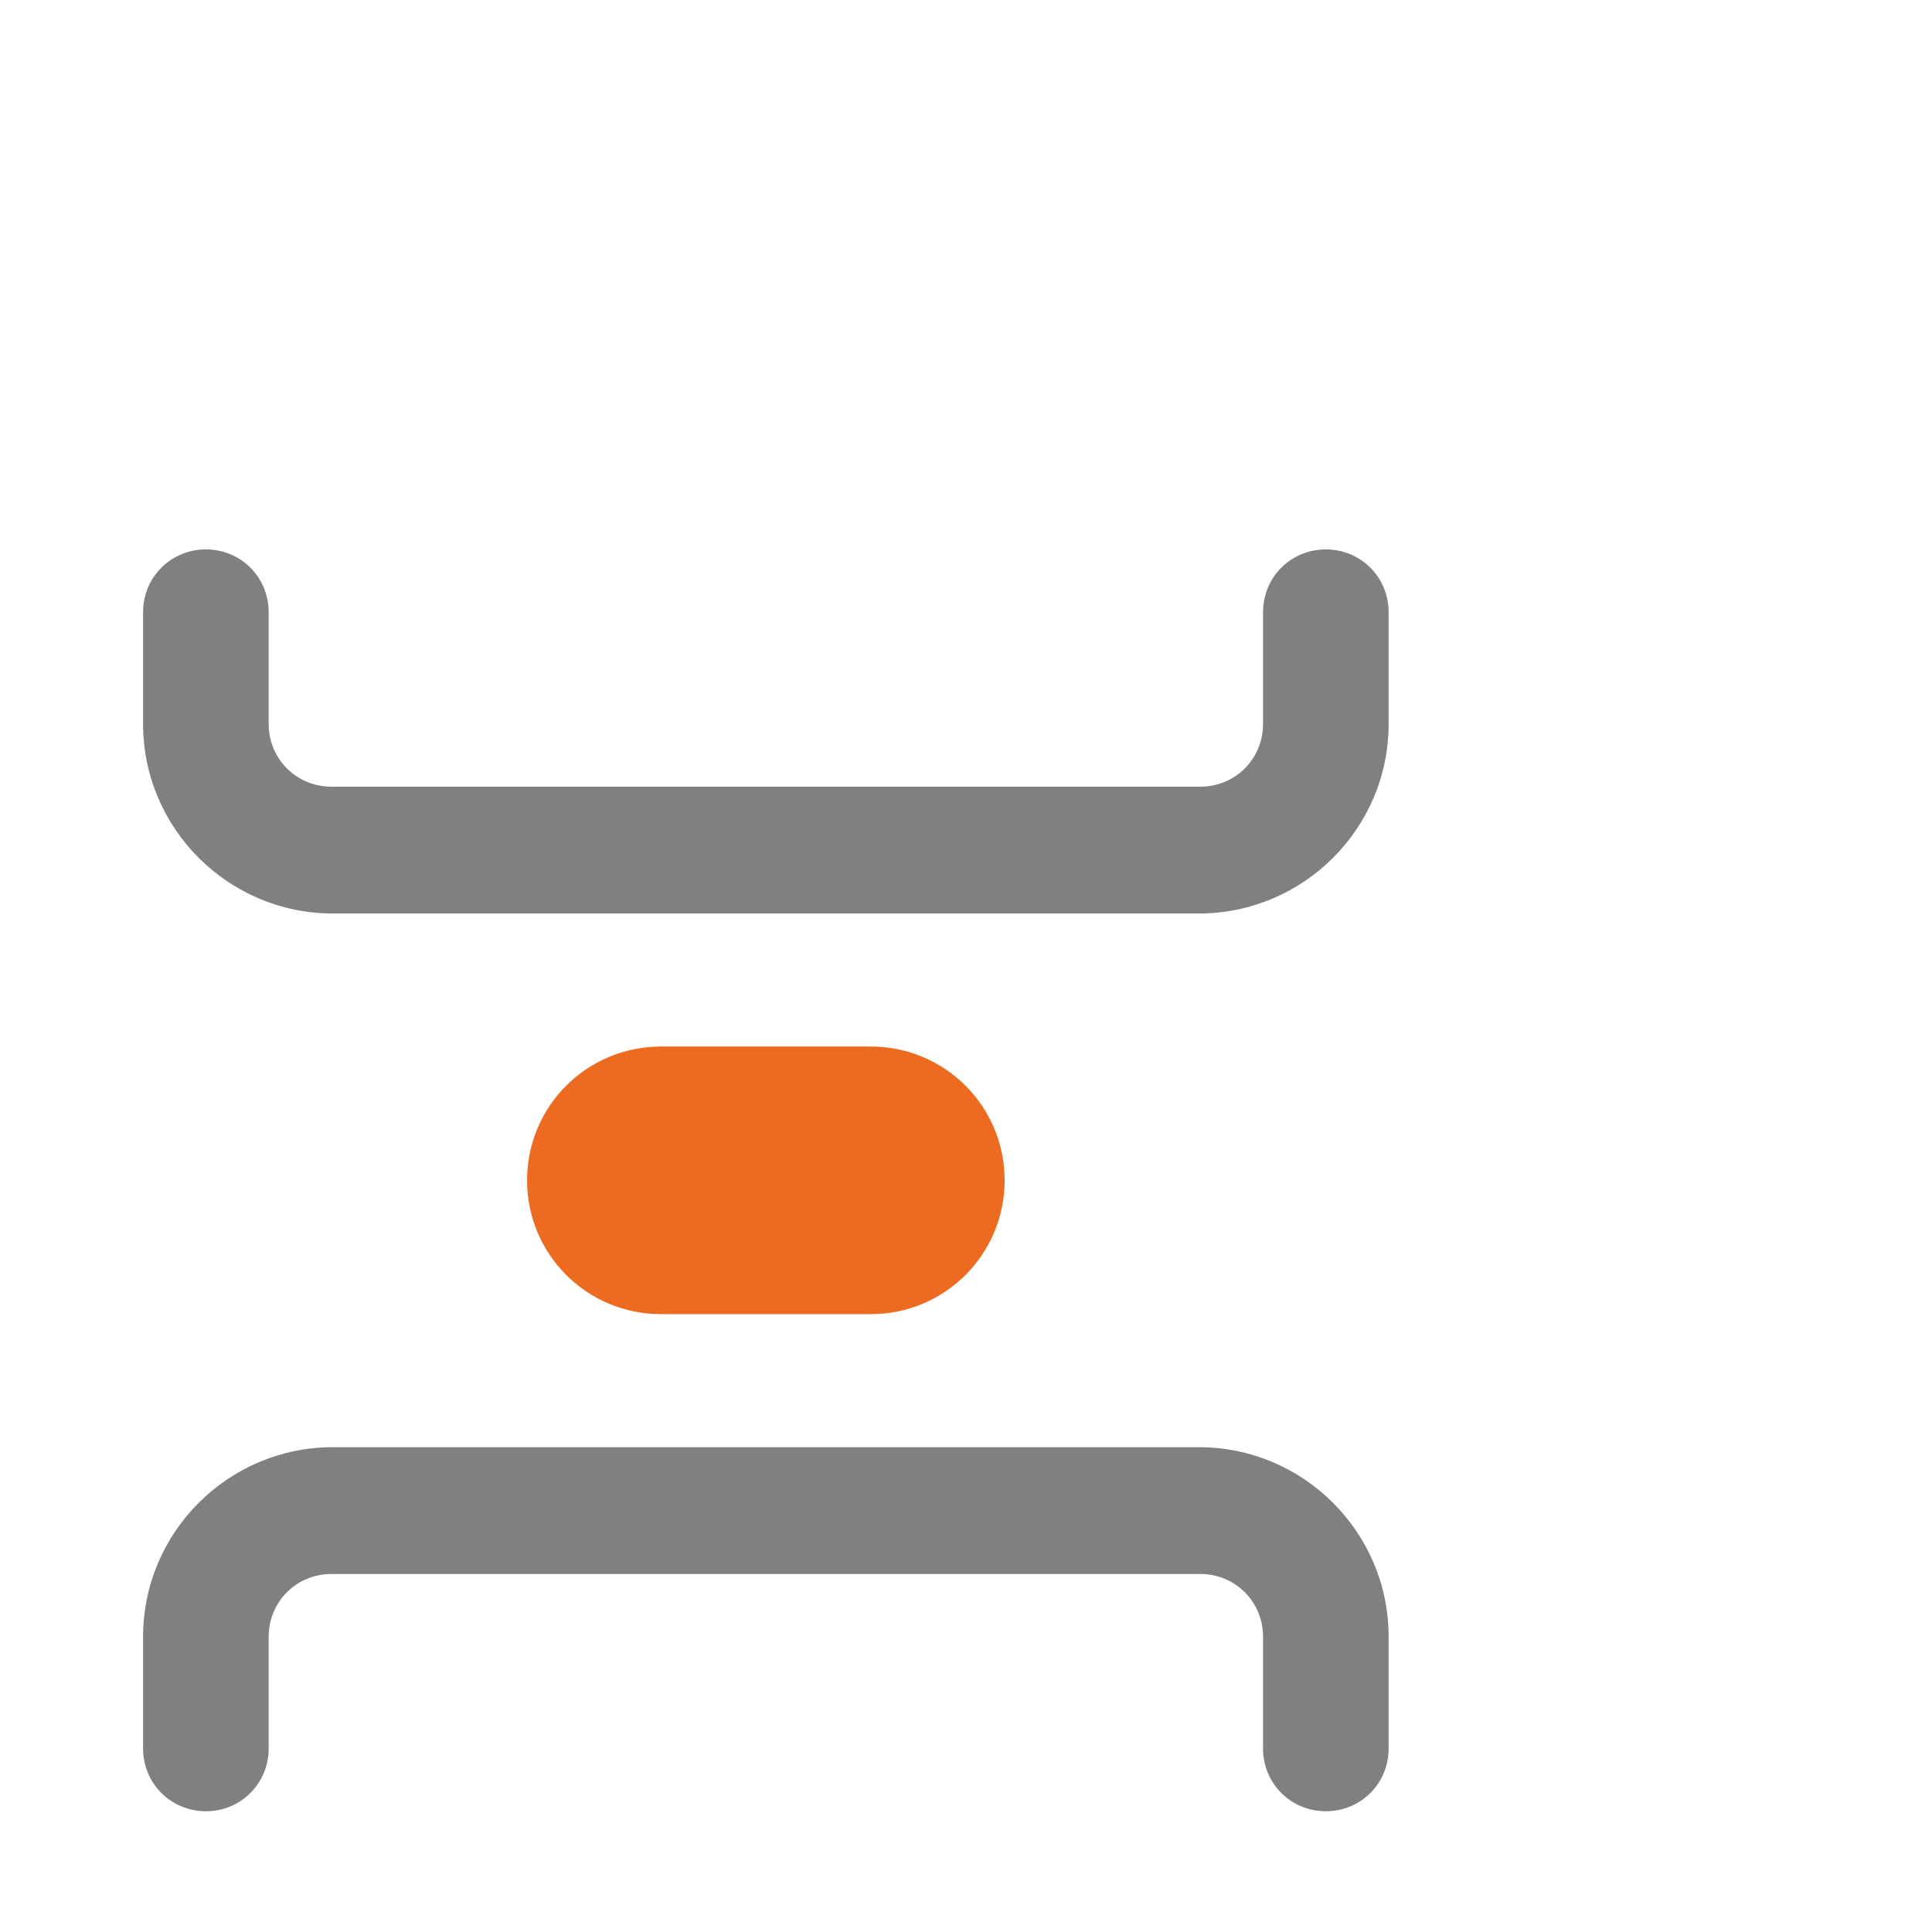
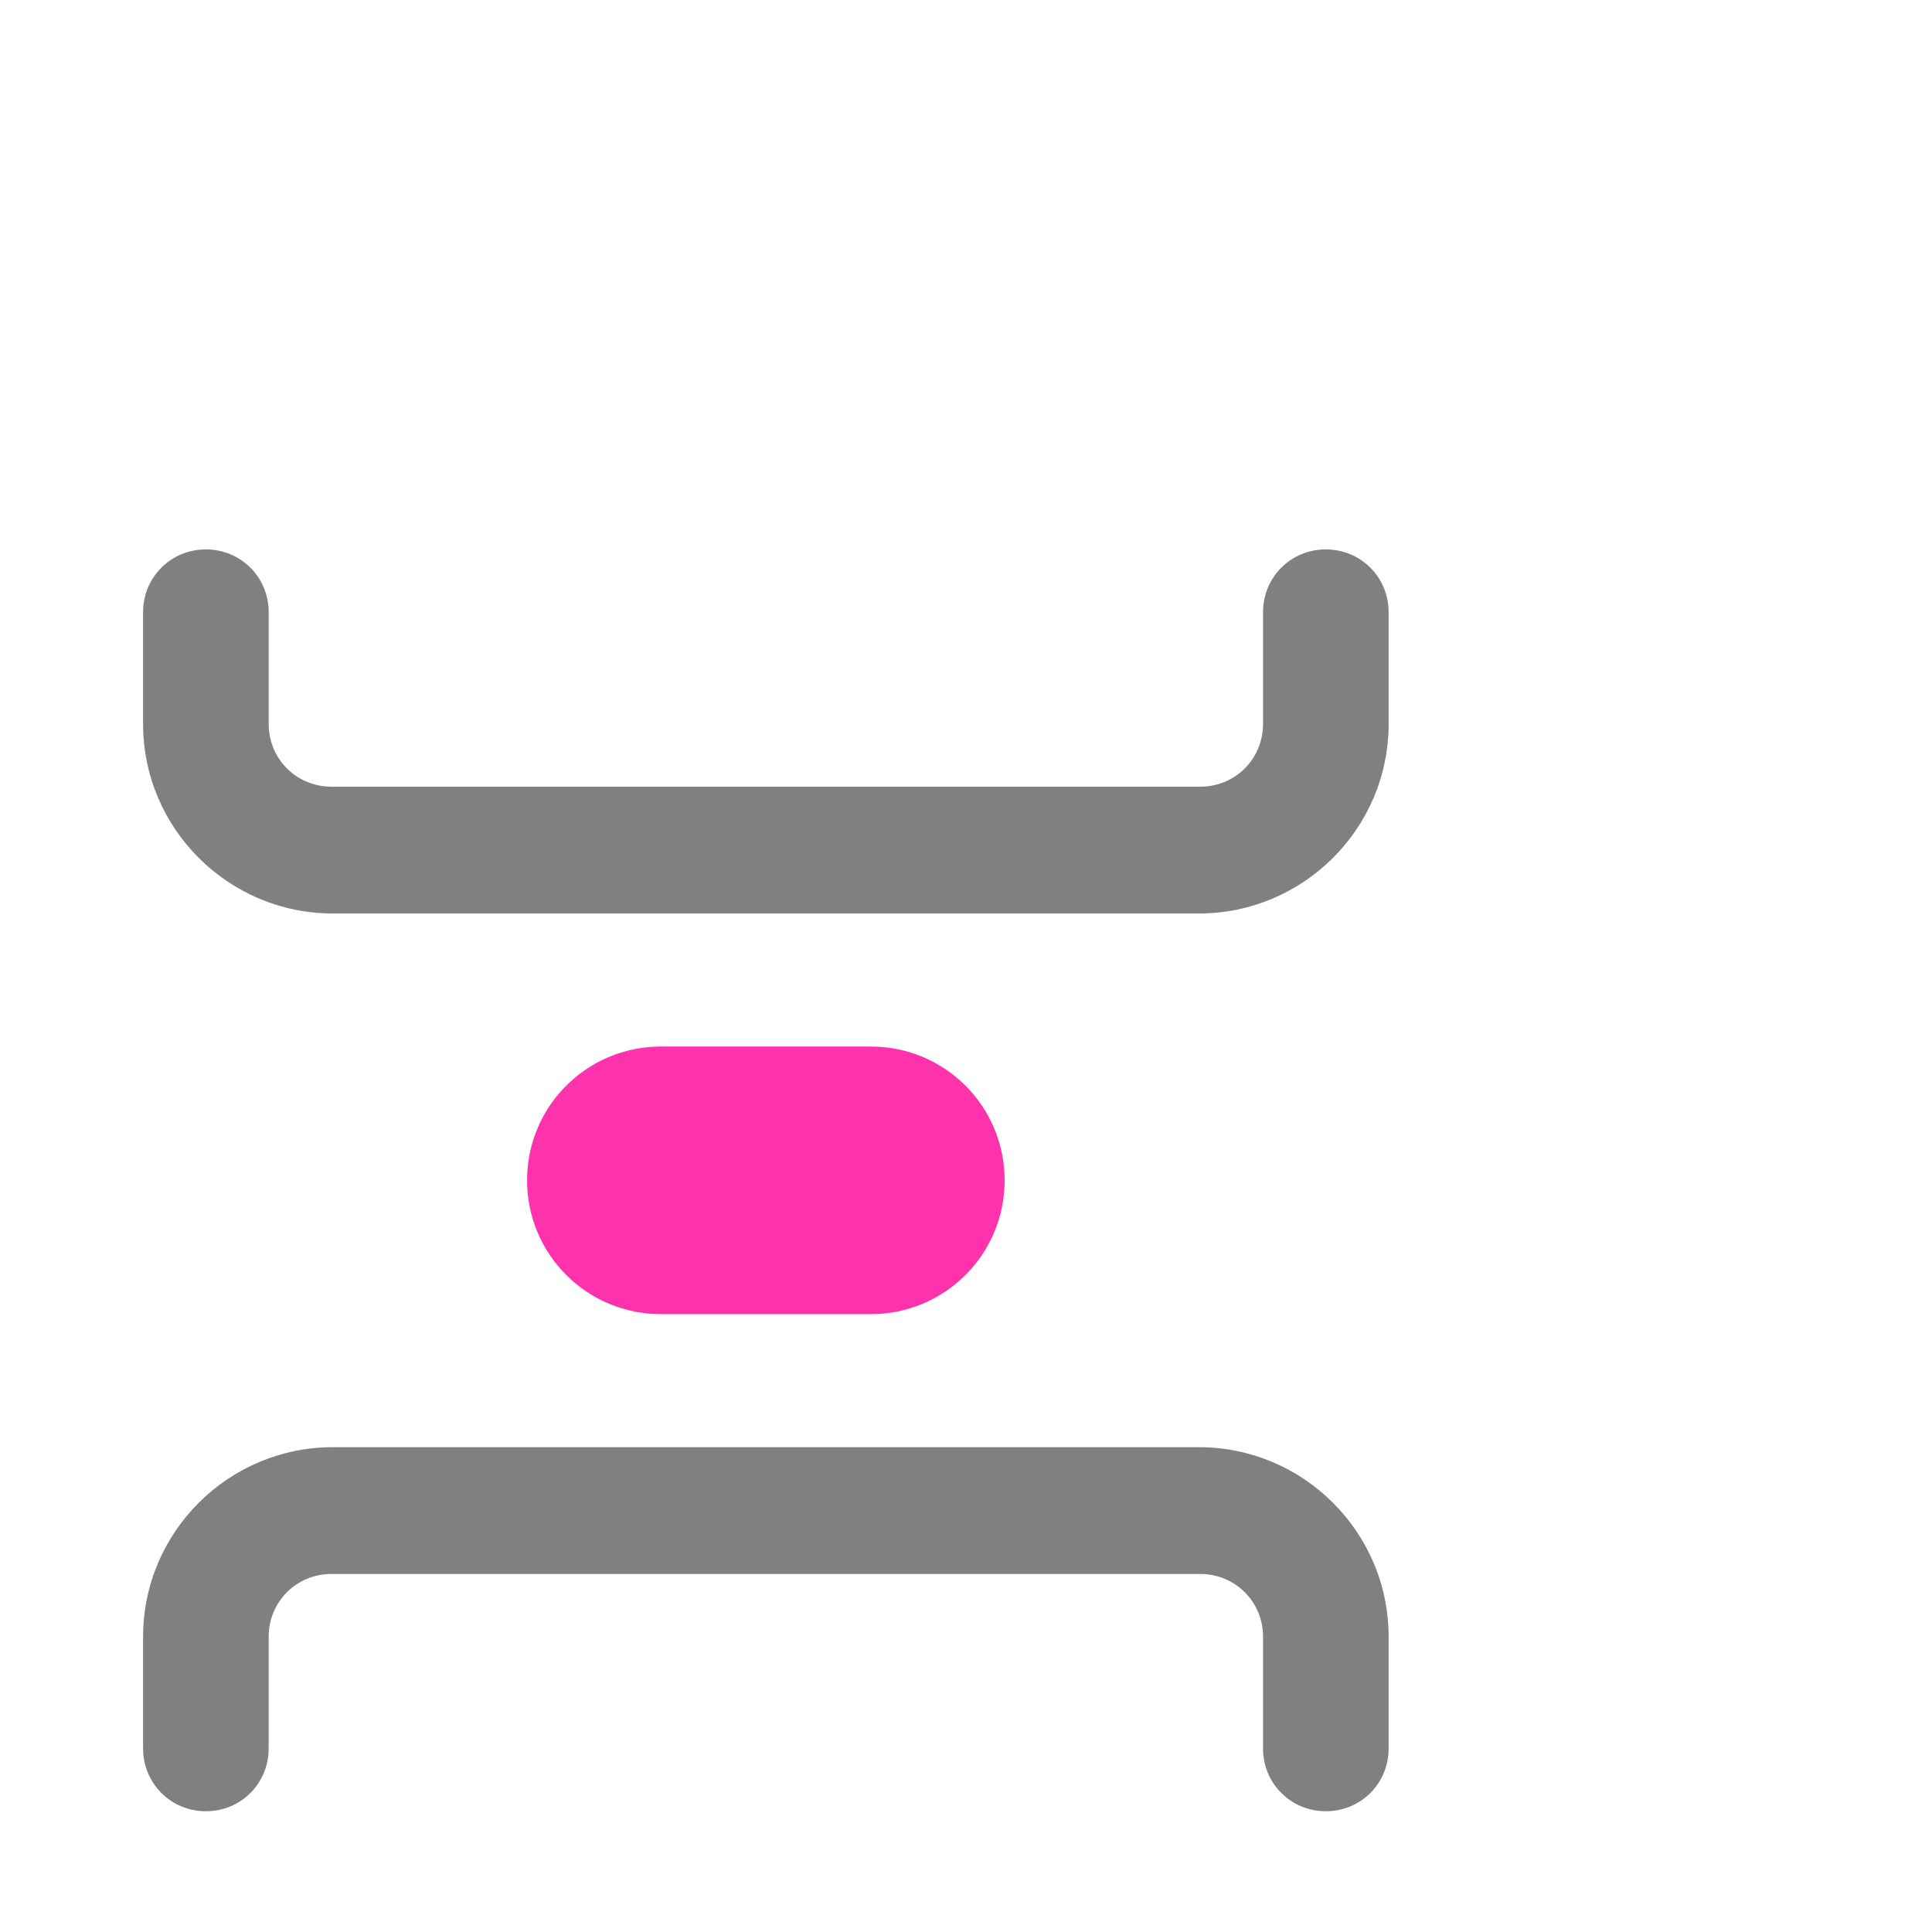
<svg xmlns="http://www.w3.org/2000/svg" version="1.1" id="Layer_1" x="0px" y="0px" width="16px" height="16px" viewBox="0 0 16 16" enable-background="new 0 0 16 16" xml:space="preserve">
-   <path fill="#ED6B21" d="M7.212,10.883H5.473c-0.613,0-1.108-0.495-1.108-1.108  S4.86,8.667,5.473,8.667h1.739c0.613,0,1.108,0.495,1.108,1.108  S7.825,10.883,7.212,10.883z" />
+   <path fill="#FE32AD" d="M7.212,10.883H5.473c-0.613,0-1.108-0.495-1.108-1.108  S4.86,8.667,5.473,8.667h1.739c0.613,0,1.108,0.495,1.108,1.108  S7.825,10.883,7.212,10.883z" />
  <g>
    <path fill="#808080" d="M10.98,15c-0.29,0-0.52-0.23-0.52-0.52v-0.592v-0.333   c0-0.29-0.23-0.52-0.52-0.52H2.745c-0.29,0-0.52,0.23-0.52,0.52v0.333   v0.592C2.225,14.77,1.995,15,1.705,15c-0.29,0-0.52-0.23-0.52-0.52v-0.592   v-0.333c0-0.87,0.71-1.57,1.57-1.57h7.175c0.86,0,1.57,0.7,1.57,1.57   v0.333v0.592C11.5,14.77,11.27,15,10.98,15z" />
    <path fill="#808080" d="M9.93,7.565H2.755c-0.86,0-1.57-0.7-1.57-1.57V5.662V5.07   c0-0.29,0.23-0.52,0.52-0.52c0.29,0,0.52,0.23,0.52,0.52v0.592v0.333   c0,0.29,0.23,0.52,0.52,0.52H9.94c0.29,0,0.52-0.23,0.52-0.52V5.662   V5.07c0-0.29,0.23-0.52,0.52-0.52c0.29,0,0.52,0.23,0.52,0.52v0.592   v0.333C11.5,6.865,10.79,7.565,9.93,7.565z" />
  </g>
</svg>
